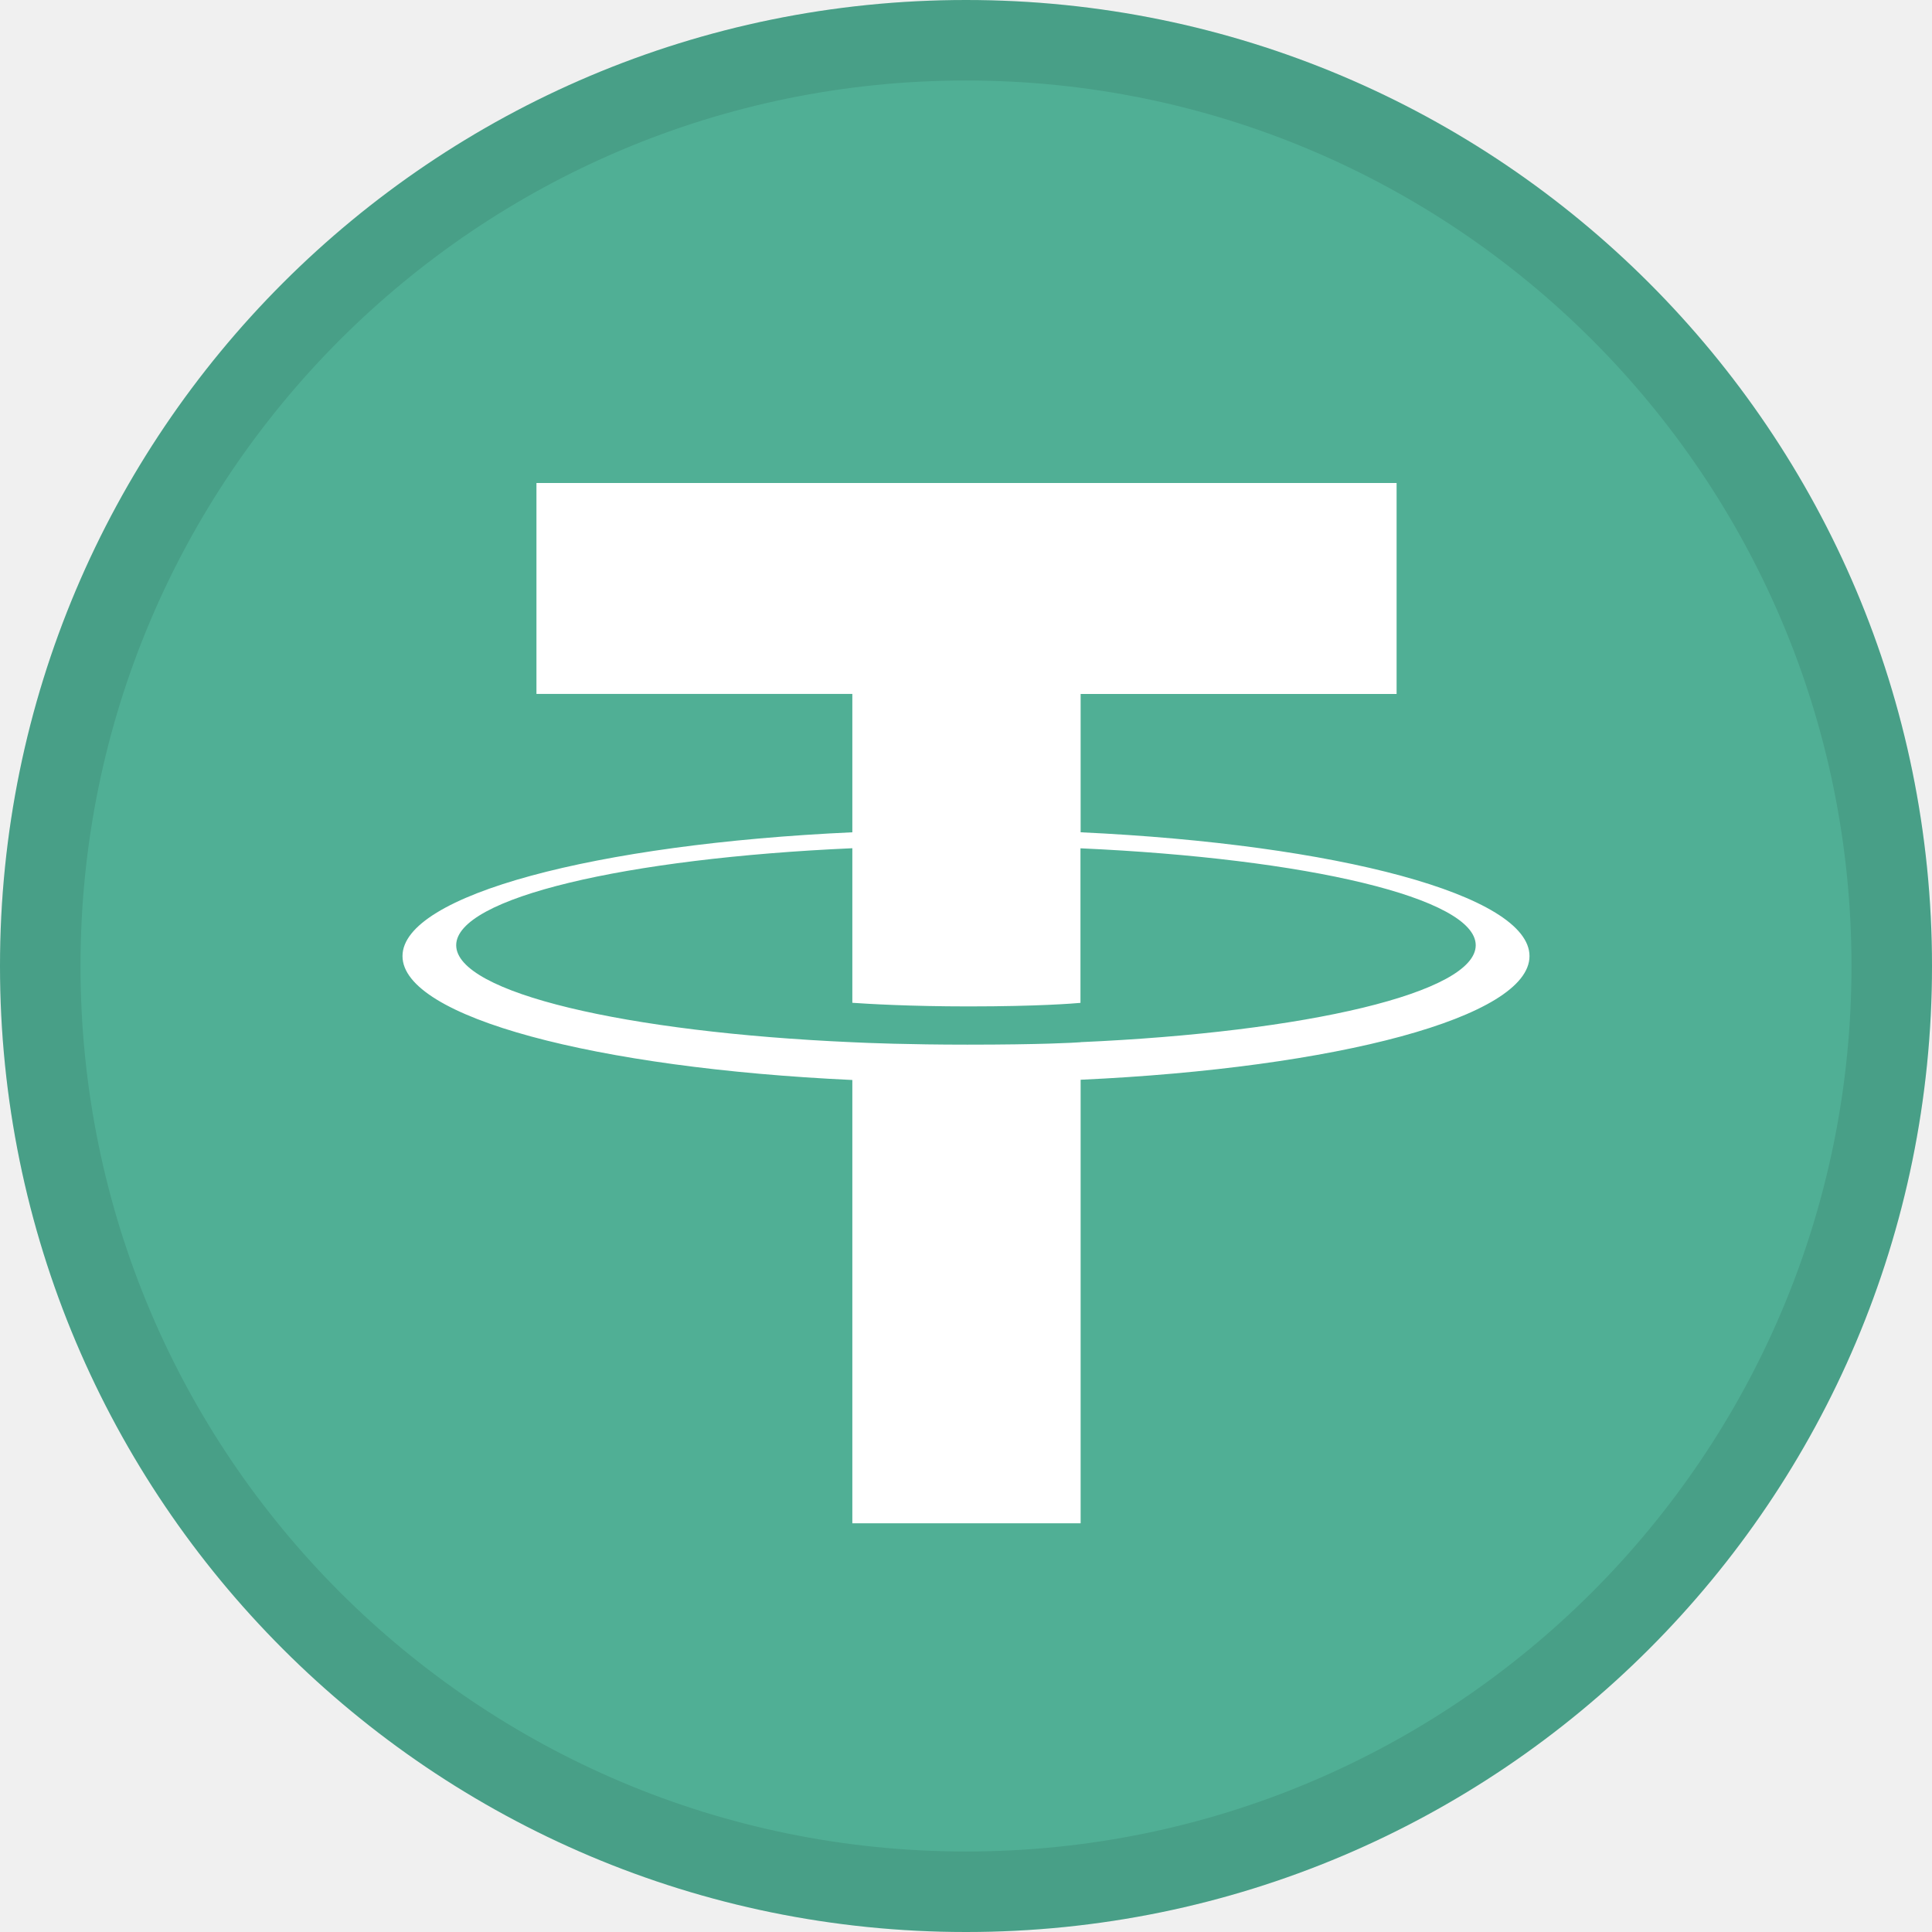
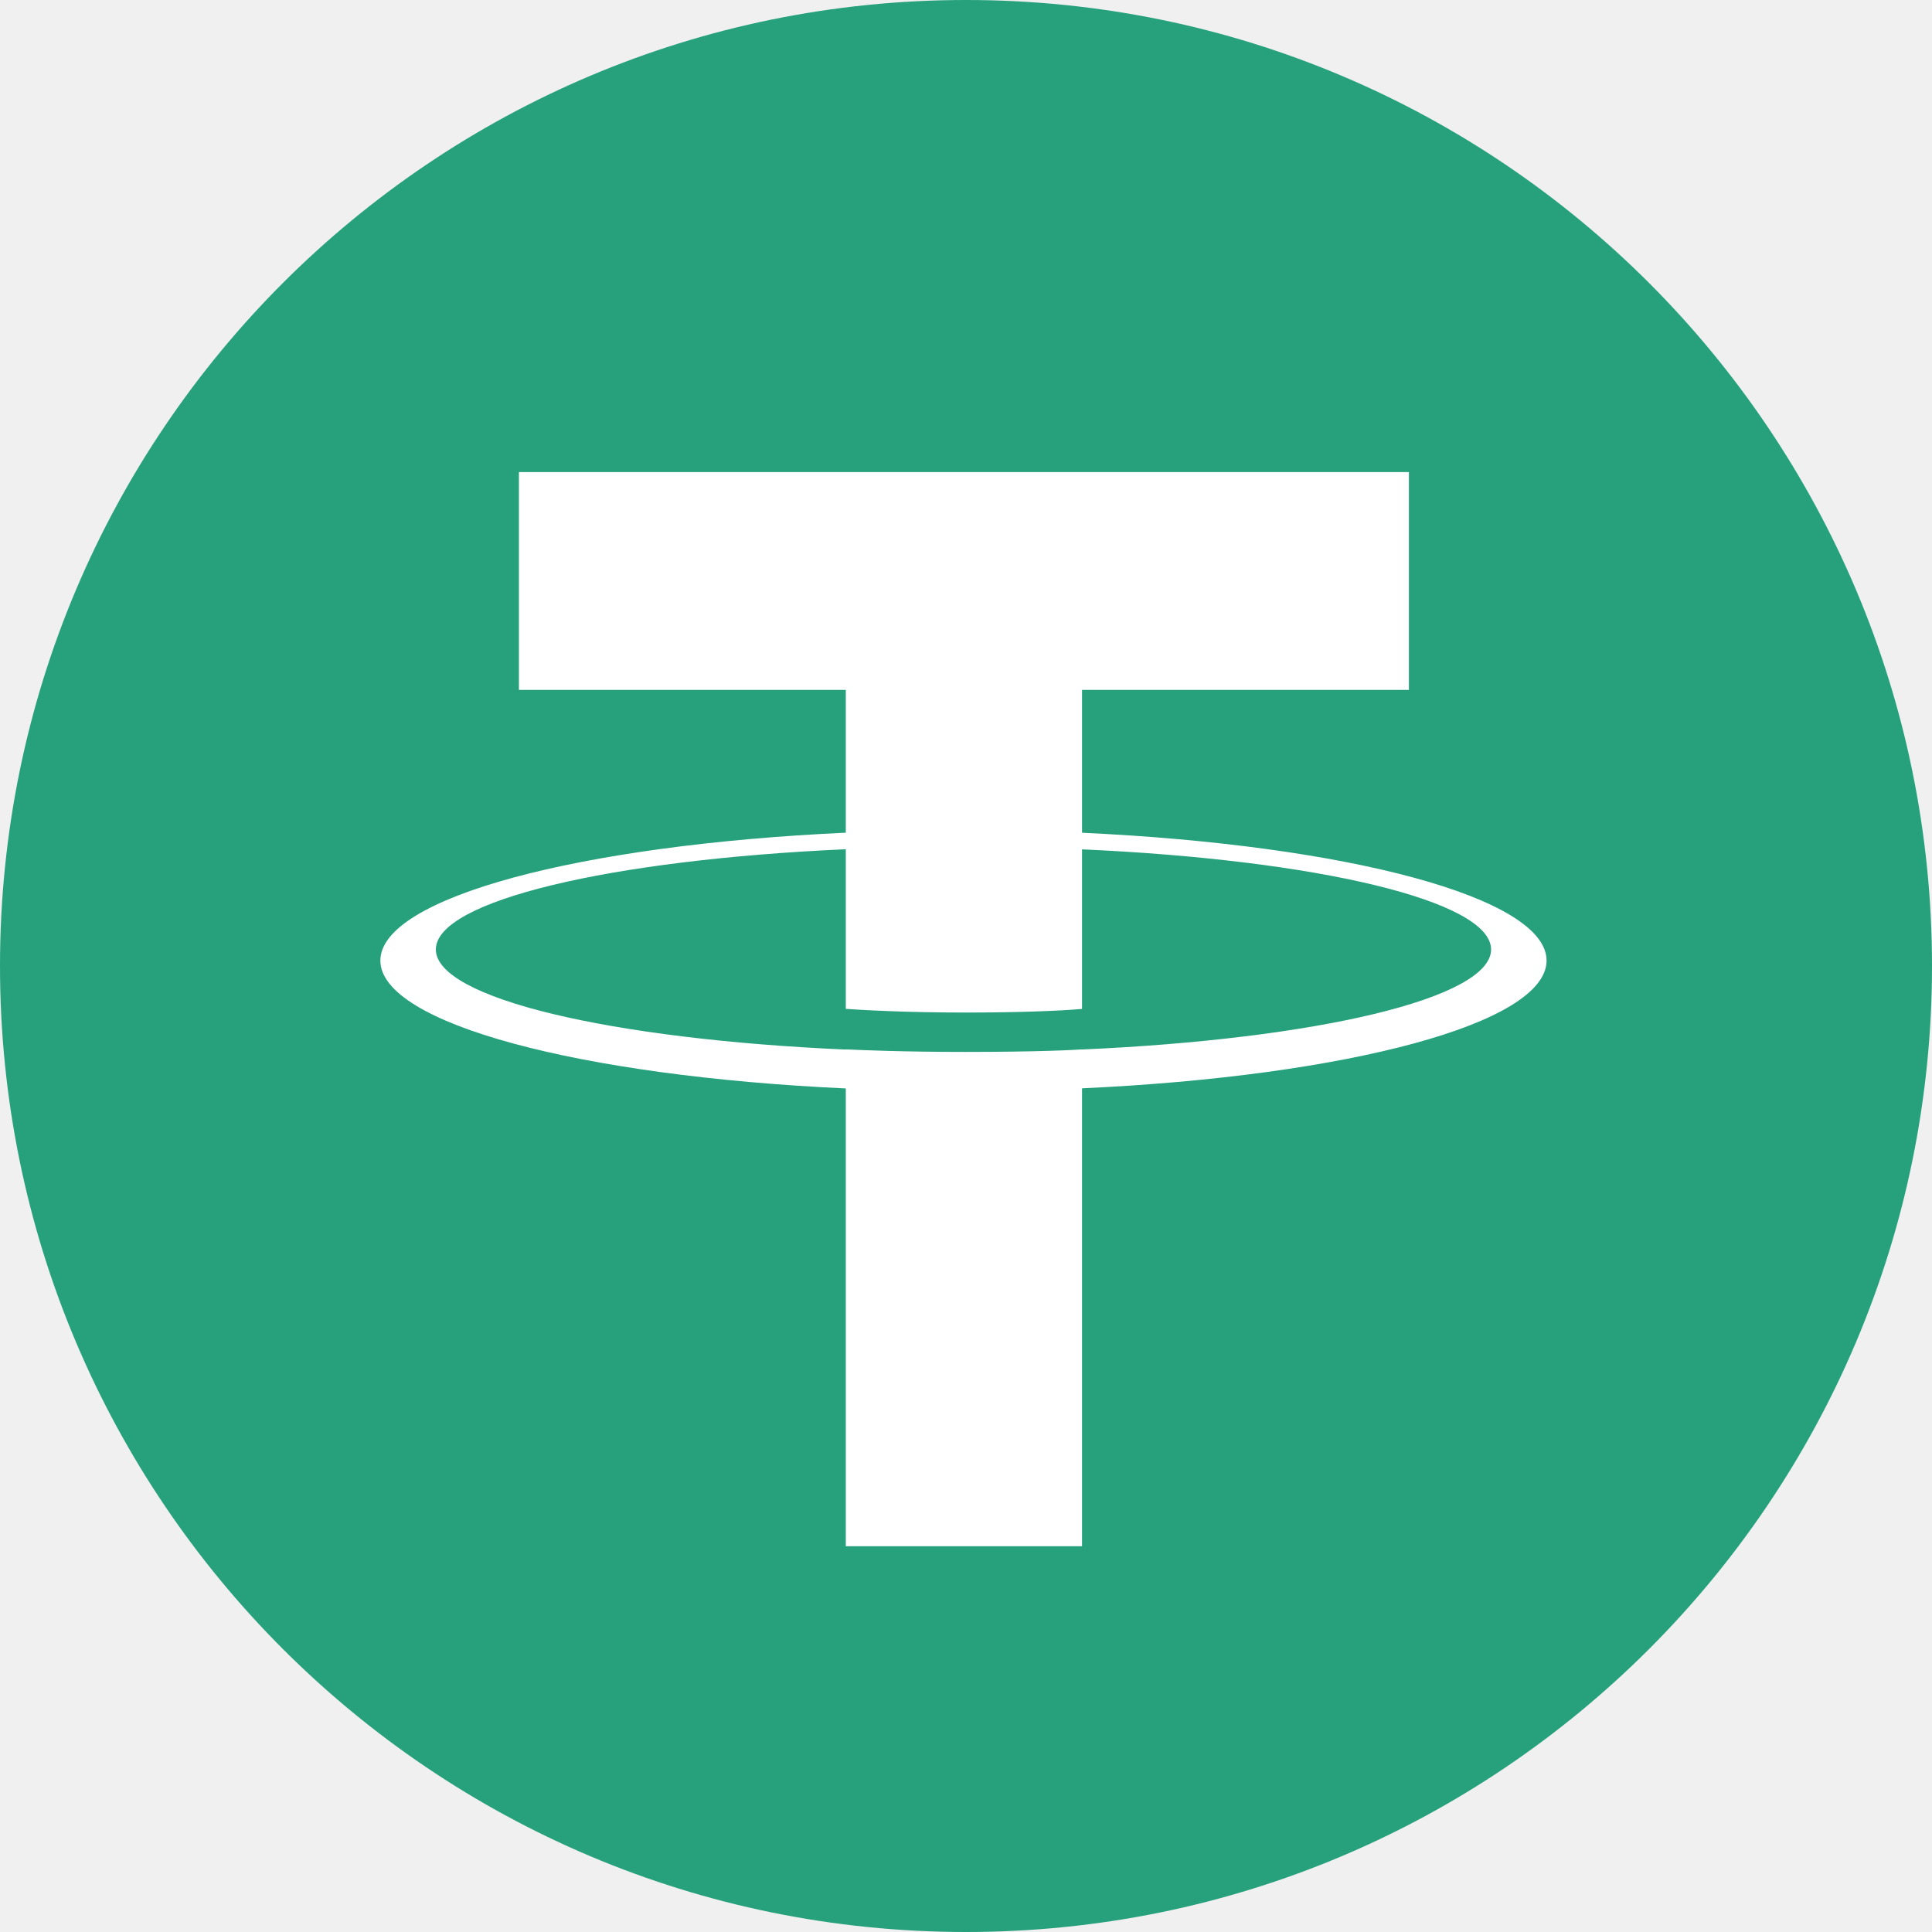
- <svg xmlns="http://www.w3.org/2000/svg" width="24" height="24" viewBox="0 0 24 24" fill="none">
-   <path fill="#50AF95" fill-rule="evenodd" d="M0 12C0 5.373 5.373 0 12 0s12 5.373 12 12-5.373 12-12 12S0 18.627 0 12" clip-rule="evenodd" />
-   <path stroke="#000" stroke-opacity=".097" d="M23.5 12c0 6.351-5.149 11.5-11.5 11.5S.5 18.351.5 12 5.649.5 12 .5 23.5 5.649 23.5 12Z" />
-   <path fill="#fff" fill-rule="evenodd" d="M13.424 12.947c-.08.006-.49.03-1.407.03-.73 0-1.247-.021-1.429-.03-2.818-.124-4.921-.616-4.921-1.205 0-.588 2.103-1.08 4.921-1.205v1.92c.185.013.712.045 1.442.045.875 0 1.313-.037 1.392-.044v-1.92c2.812.126 4.91.617 4.91 1.204 0 .588-2.098 1.08-4.91 1.204zm0-2.608V8.621h3.925V6H6.664v2.62h3.924v1.719c-3.19.146-5.588.78-5.588 1.538 0 .759 2.398 1.391 5.588 1.539v5.507h2.836v-5.51c3.182-.146 5.576-.778 5.576-1.536s-2.392-1.39-5.576-1.538" clip-rule="evenodd" />
+ <svg xmlns="http://www.w3.org/2000/svg" viewBox="0 0 32 32">
+   <g fill="none" fill-rule="evenodd">
+     <circle cx="16" cy="16" r="16" fill="#26A17B" />
+     <path fill="#FFF" d="M17.922 17.383v-.002c-.11.008-.677.042-1.942.042-1.01 0-1.721-.03-1.971-.042v.003c-3.888-.171-6.79-.848-6.79-1.658 0-.809 2.902-1.486 6.79-1.66v2.644c.254.018.982.061 1.988.061 1.207 0 1.812-.05 1.925-.06v-2.643c3.88.173 6.775.85 6.775 1.658 0 .81-2.895 1.485-6.775 1.657m0-3.59v-2.366h5.414V7.819H8.595v3.608h5.414v2.365c-4.4.202-7.709 1.074-7.709 2.118 0 1.044 3.309 1.915 7.709 2.118v7.582h3.913v-7.584c4.393-.202 7.694-1.073 7.694-2.116 0-1.043-3.301-1.914-7.694-2.117" />
+   </g>
</svg>
